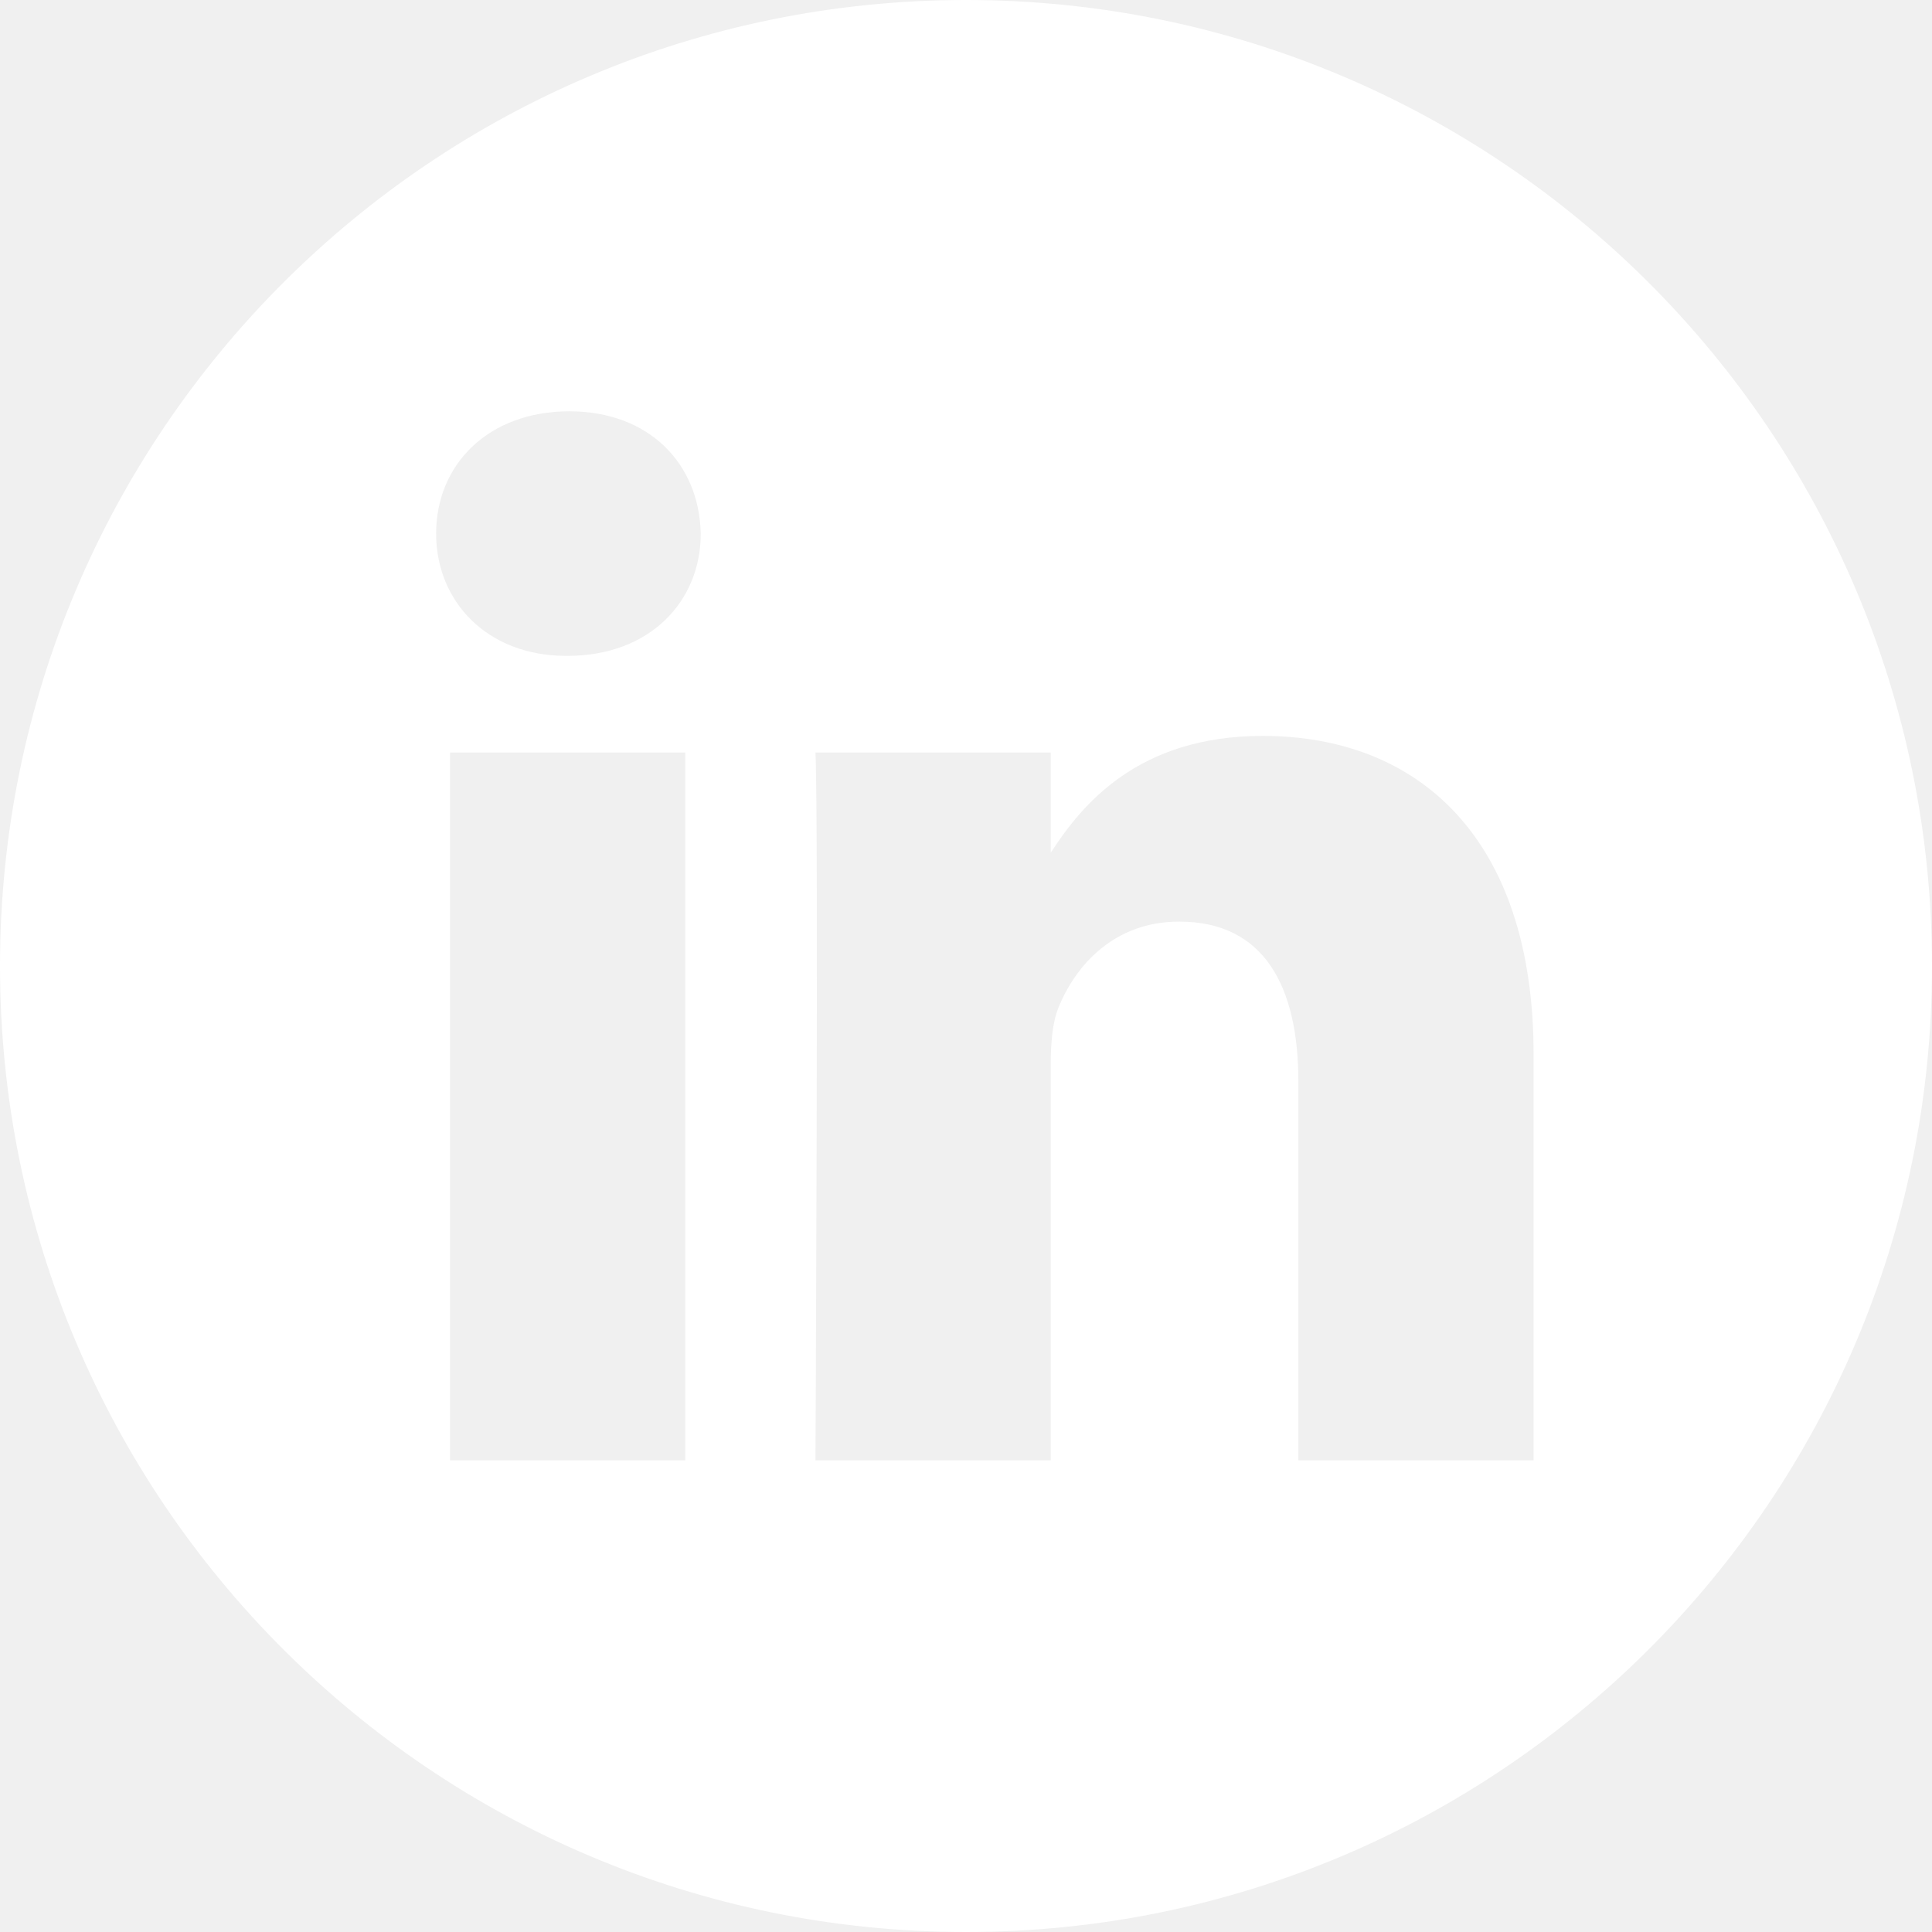
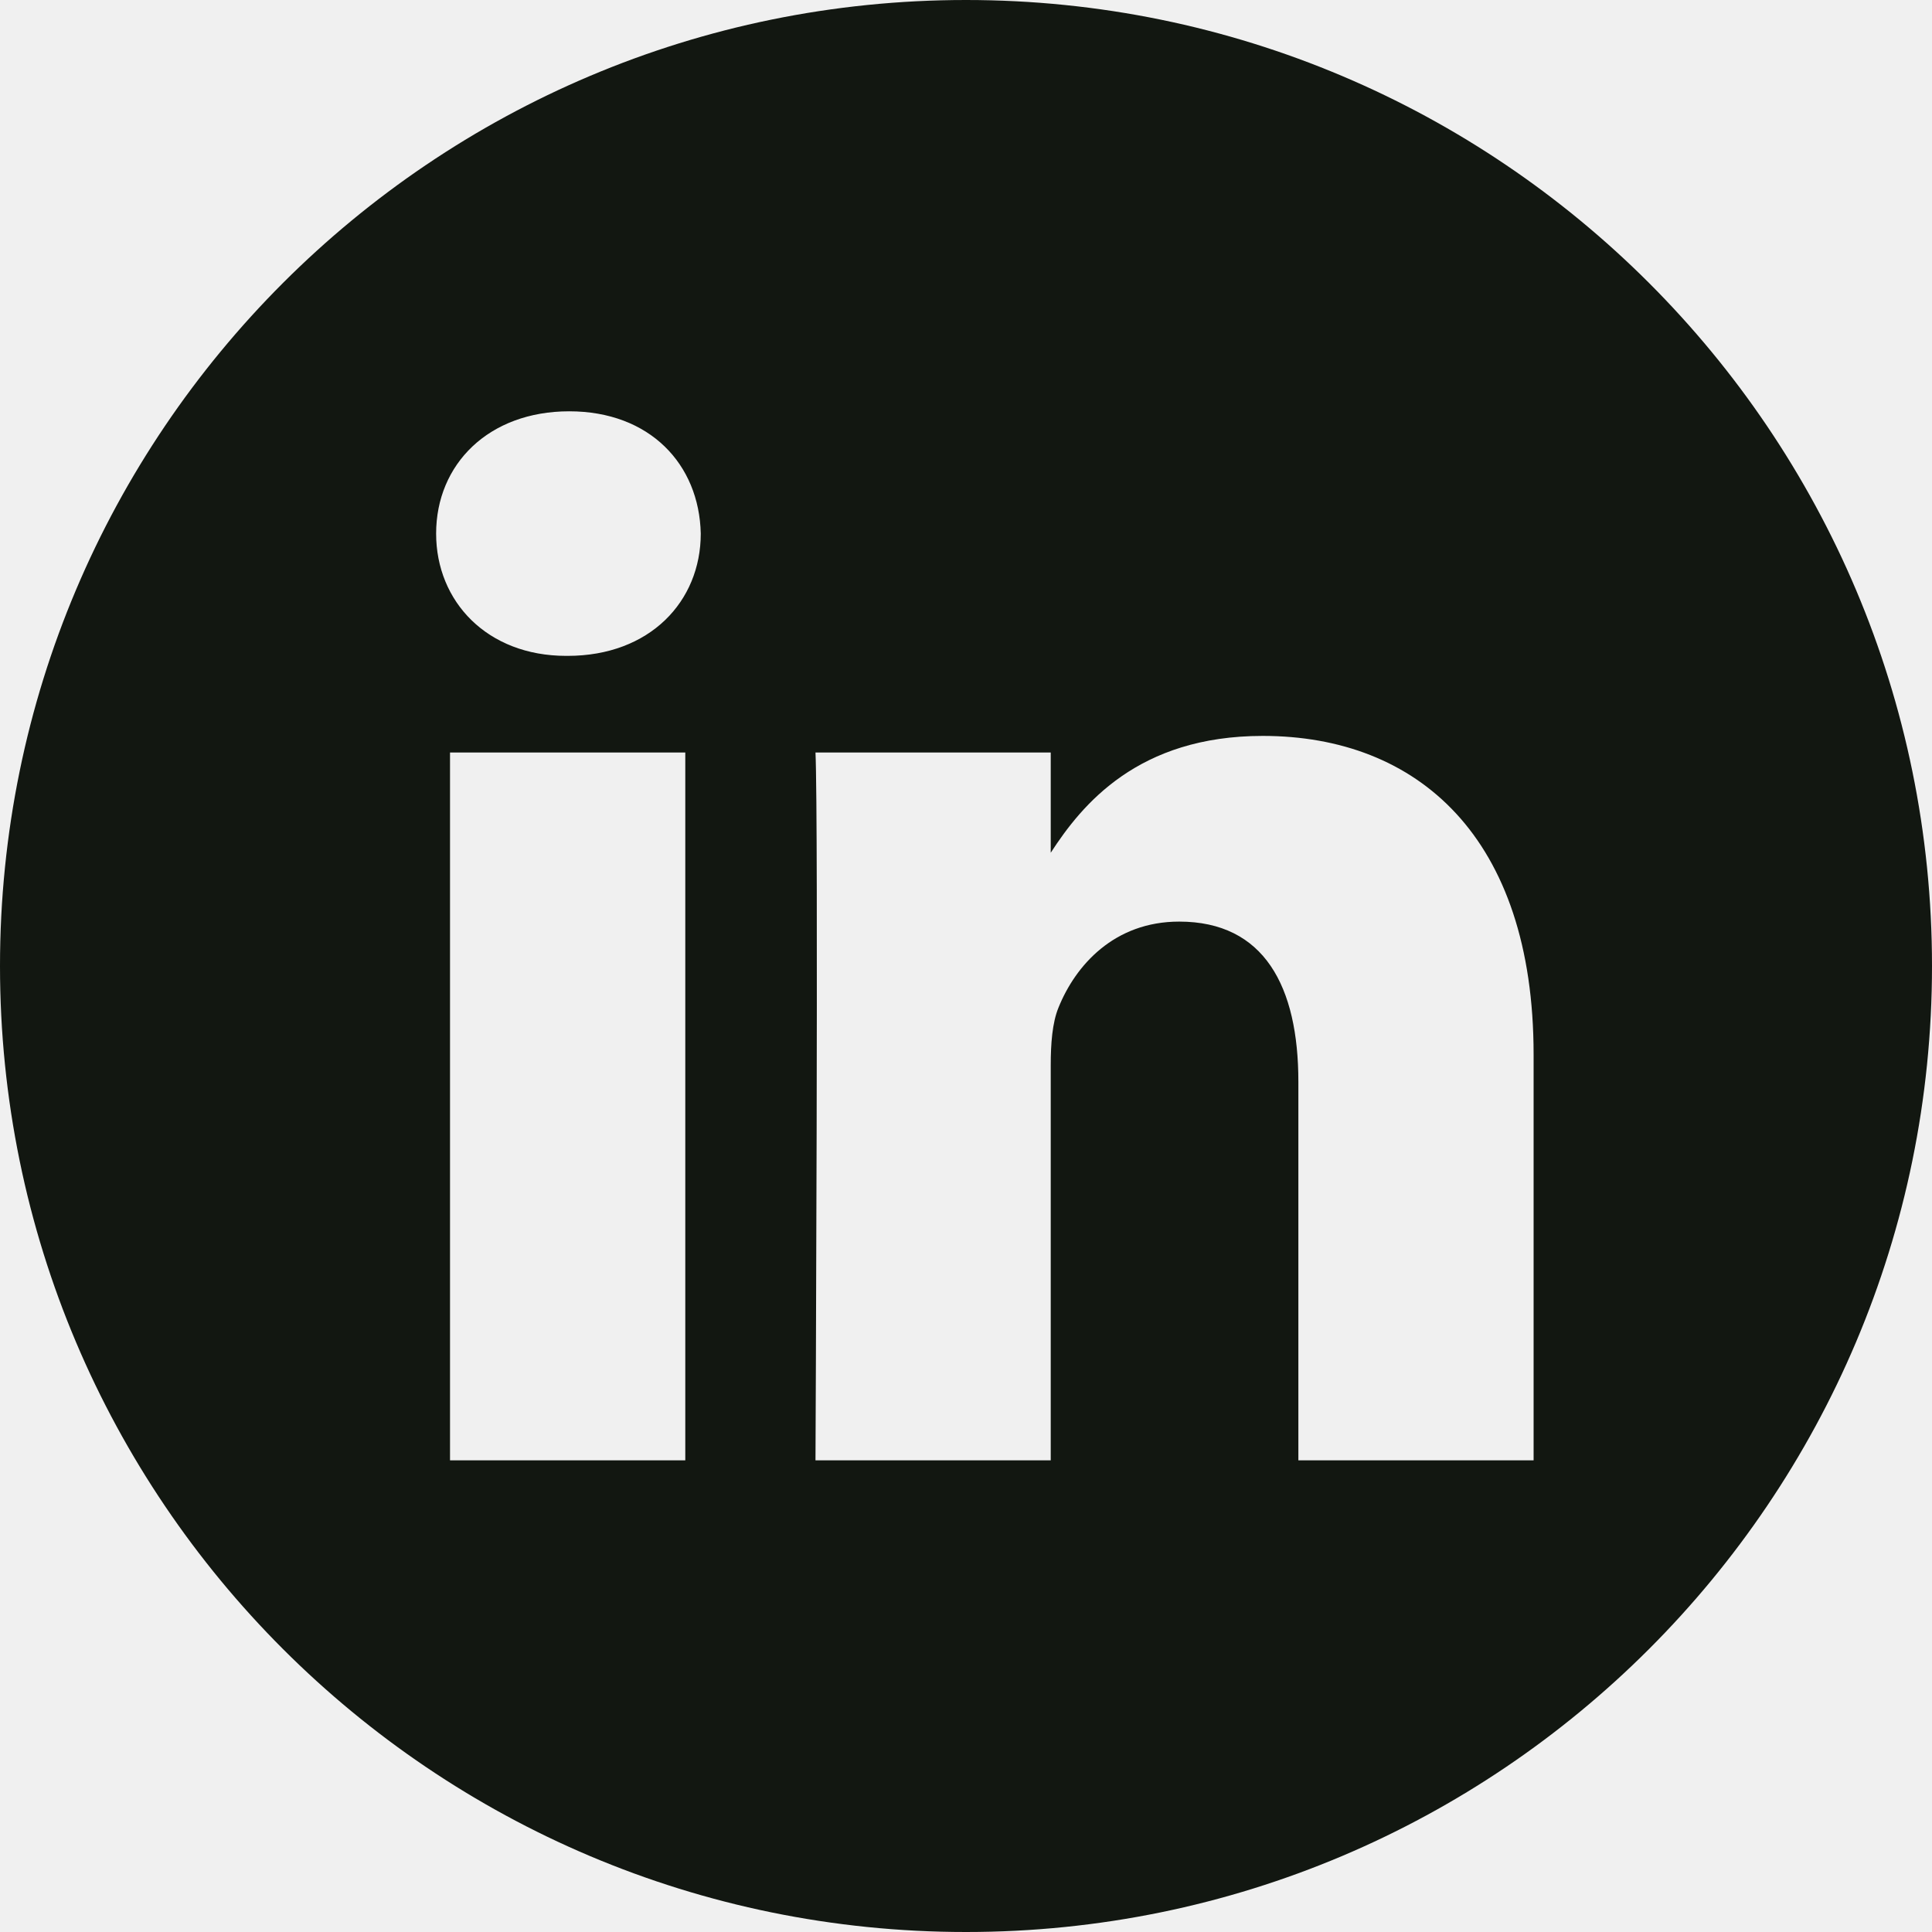
<svg xmlns="http://www.w3.org/2000/svg" height="512pt" viewBox="0 0 512 512" width="512pt">
  <style type="text/css">
- 	.st0{fill:#FFFFFF;}
+ 	.st0{fill:rgb(18, 23, 17);}
</style>
  <path class="st0" d="m256 0c-141.363 0-256 114.637-256 256s114.637 256 256 256 256-114.637 256-256-114.637-256-256-256zm-74.391 387h-62.348v-187.574h62.348zm-31.172-213.188h-.406c-20.922 0-34.453-14.402-34.453-32.402 0-18.406 13.945-32.41 35.273-32.41 21.328 0 34.453 14.004 34.859 32.41 0 18-13.531 32.402-35.273 32.402zm255.984 213.188h-62.34v-100.348c0-25.219-9.027-42.418-31.586-42.418-17.223 0-27.48 11.602-31.988 22.801-1.648 4.008-2.051 9.609-2.051 15.215v104.75h-62.344s.816-169.977 0-187.574h62.344v26.559c8.285-12.781 23.109-30.961 56.188-30.961 41.02 0 71.777 26.809 71.777 84.422zm0 0" />
</svg>
